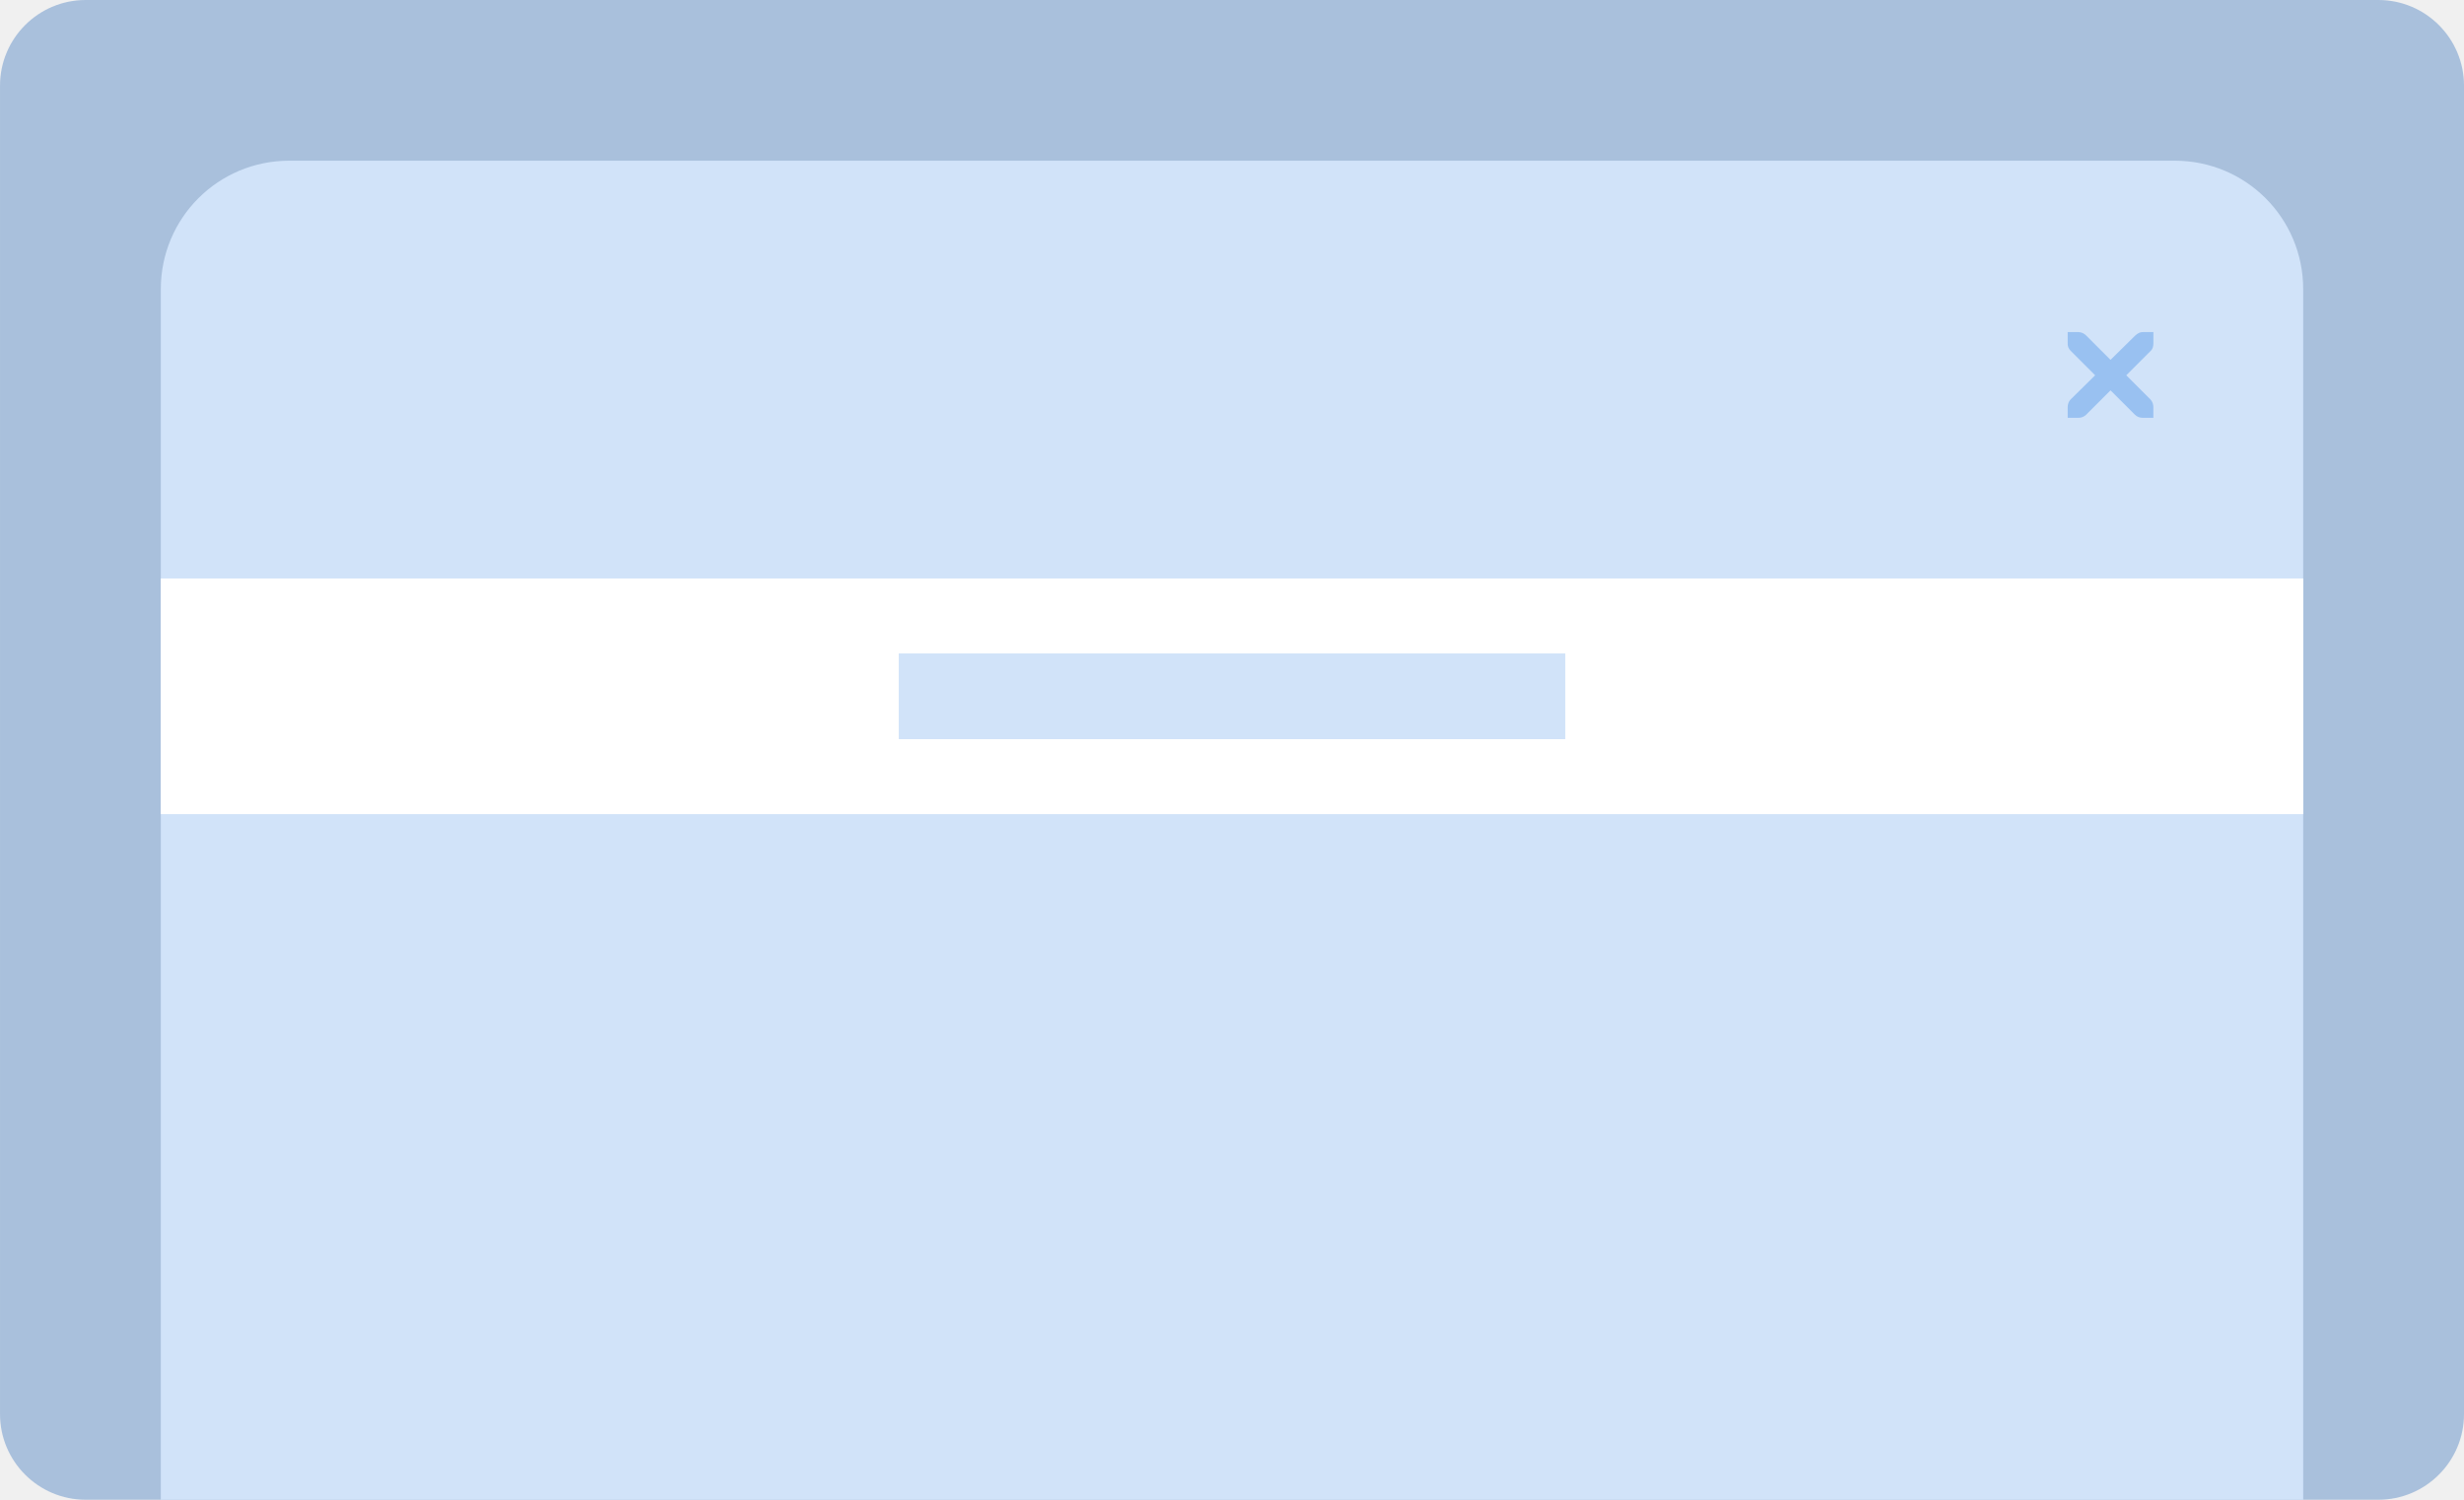
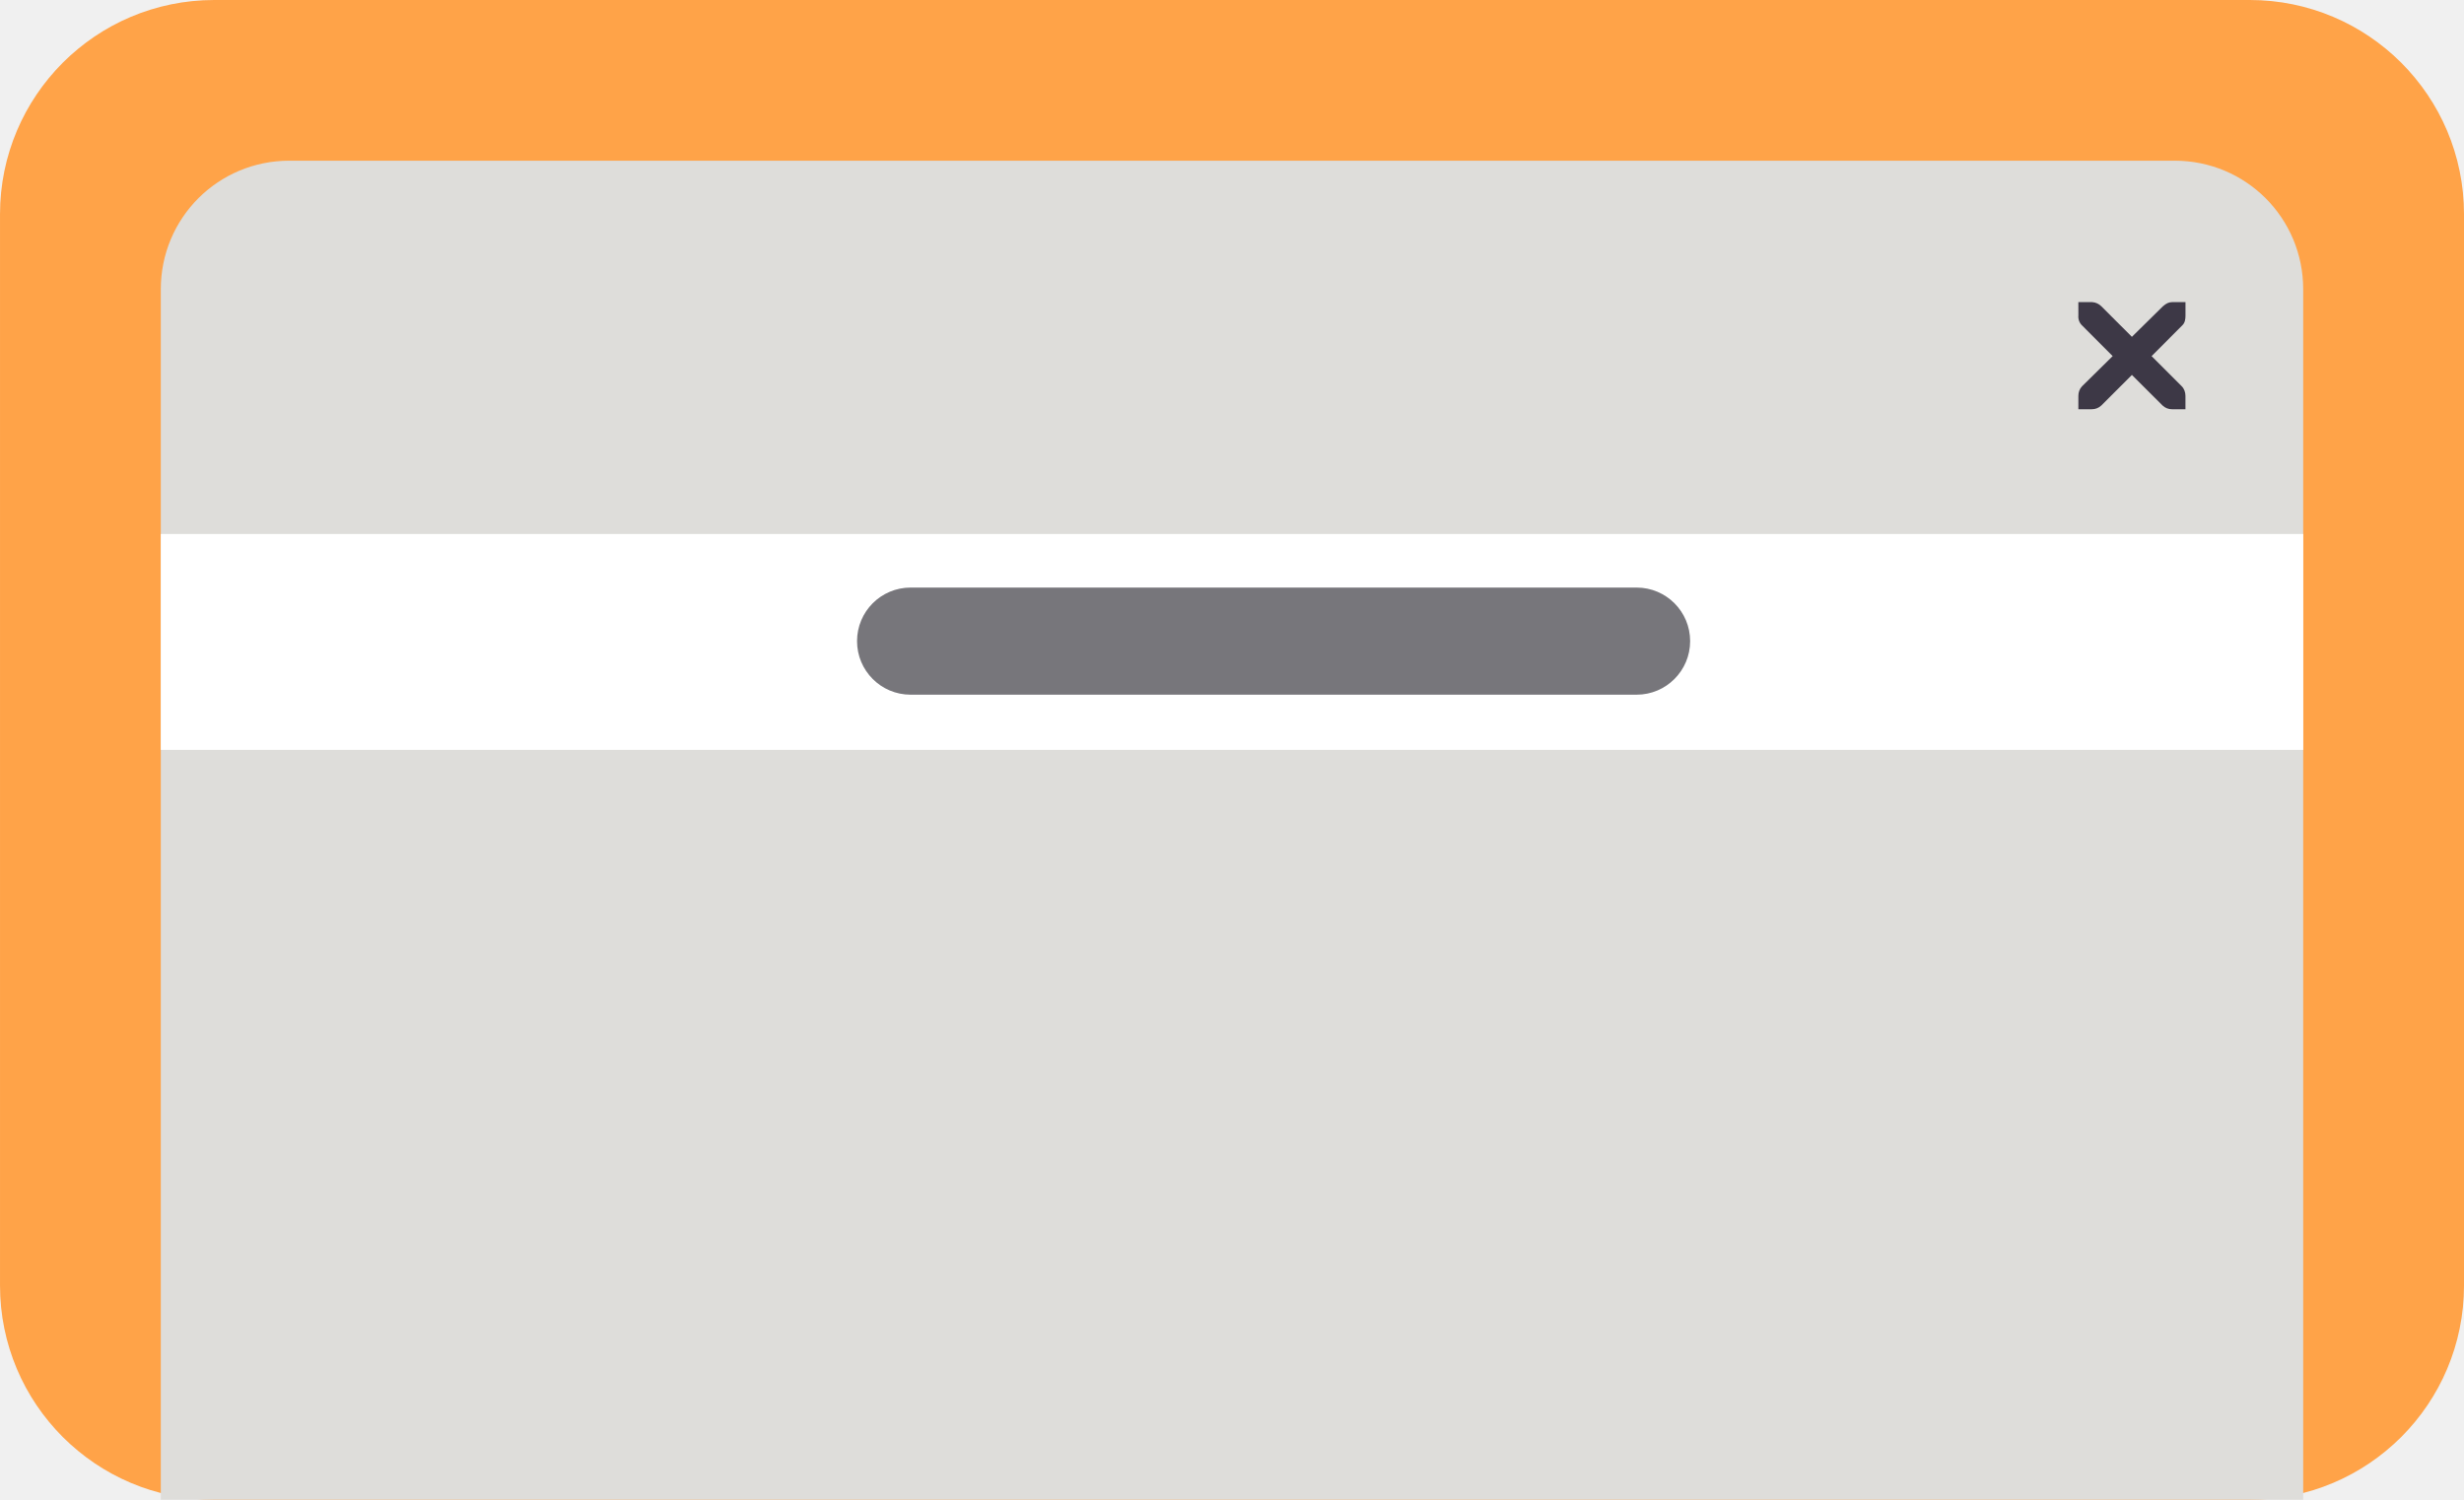
<svg xmlns="http://www.w3.org/2000/svg" height="140" width="230" version="1.1" id="svg7777">
-   <defs id="defs7781" />
-   <rect style="fill:#1a5fb4;stroke:none;stroke-width:18;stroke-linecap:round;stroke-dashoffset:26.4;font-variation-settings:normal;opacity:1;vector-effect:none;fill-opacity:0.33;stroke-linejoin:miter;stroke-miterlimit:4;stroke-dasharray:none;stroke-opacity:1;-inkscape-stroke:none;stop-color:#000000;stop-opacity:1" width="230" height="140" x=".001" ry="8" rx="8" id="rect7763" />
-   <path style="fill:#d1e3f9;fill-opacity:1;stroke:none;stroke-width:18;stroke-linecap:round;stroke-dashoffset:26.4" d="M2882 65c-6.648 0-12 5.352-12 12v113h199.98V77c0-6.648-5.351-12-12-12z" transform="translate(-2854.99 -50)" id="path7765" />
-   <path d="M954.615 121.973h.273a.28.28 0 0 1 .182.083l.603.603.612-.603c.07-.061.118-.081.182-.083h.265v.265c0 .075-.01.145-.067.198l-.603.604.595.595c.05.05.074.12.074.19v.265h-.264a.27.27 0 0 1-.19-.075l-.604-.603-.603.603a.269.269 0 0 1-.19.075h-.265v-.265c0-.07.025-.14.074-.19l.604-.595-.603-.604a.24.24 0 0 1-.075-.198z" style="line-height:normal;-inkscape-font-specification:'Andale Mono';text-indent:0;text-align:start;text-decoration-line:none;text-transform:none;fill:#99c1f1;fill-opacity:1;stroke:none;stroke-width:.265;marker:none" color="#bebebe" font-weight="400" font-family="'Andale Mono'" overflow="visible" fill="#2e3436" transform="translate(-3414.99 -430) scale(3.77953)" id="path7767" />
-   <path style="fill:#ffffff;fill-opacity:1;stroke:none;stroke-width:6.506;stroke-linecap:round;stroke-dashoffset:26.4" d="M 15.009,54.001 H 214.995 V 75.999 H 15.009 Z" id="path7769" />
-   <path fill="#99c1f1" style="fill:#d1e3f9;fill-opacity:1;stroke-width:1" d="M 83.891,60.999 H 146.113 v 8.001 H 83.891 Z" id="path7771" />
+   <defs id="defs7781">
+     </defs>
+   <rect style="font-variation-settings:normal;opacity:1;vector-effect:none;fill:#ffa348;fill-opacity:1;stroke:none;stroke-width:18;stroke-linecap:round;stroke-linejoin:miter;stroke-miterlimit:4;stroke-dasharray:none;stroke-dashoffset:26.4;stroke-opacity:1;-inkscape-stroke:none;stop-color:#000000;stop-opacity:1" width="230" height="140" x="0.001" ry="20" rx="20" id="rect7763" y="0" />
+   <path style="fill:#deddda;fill-opacity:1;stroke:none;stroke-width:18;stroke-linecap:round;stroke-dashoffset:26.4" d="M2882 65c-6.648 0-12 5.352-12 12v113h199.98V77c0-6.648-5.351-12-12-12z" transform="translate(-2854.99 -50)" id="path7765" />
+   <path d="m 194.002,28.203 h 1.29 a 1.323,1.323 0 0 1 0.86,0.392 L 199,31.443 l 2.891,-2.848 c 0.331,-0.288 0.557,-0.383 0.86,-0.392 h 1.252 v 1.252 c 0,0.354 -0.047,0.685 -0.316,0.935 l -2.848,2.853 2.811,2.811 c 0.236,0.236 0.35,0.567 0.35,0.897 v 1.252 h -1.247 a 1.275,1.275 0 0 1 -0.897,-0.354 L 199,35 l -2.848,2.848 a 1.271,1.271 0 0 1 -0.897,0.354 h -1.252 v -1.252 c 0,-0.331 0.118,-0.661 0.35,-0.897 l 2.853,-2.811 -2.848,-2.853 a 1.134,1.134 0 0 1 -0.354,-0.935 z" style="line-height:normal;-inkscape-font-specification:'Andale Mono';text-indent:0;text-align:start;text-decoration-line:none;text-transform:none;fill:#3d3846;fill-opacity:1;stroke:none;stroke-width:1;marker:none" color="#bebebe" font-weight="400" font-family="'Andale Mono'" overflow="visible" fill="#2e3436" id="path7767" />
+   <path style="fill:#ffffff;fill-opacity:1;stroke:none;stroke-width:6.506;stroke-linecap:round;stroke-dashoffset:26.4" d="M 15.009,49.849 H 214.995 V 70 H 15.009 Z" id="path7769" />
+   <path fill="#99c1f1" style="fill:#77767b;fill-opacity:1;stroke-width:0.8" d="m 87.892,60.999 54.22,0 a 4.001,4.001 45 0 1 4.001,4.001 4.001,4.001 135.007 0 1 -4.001,4 H 87.892 a 4.001,4.001 45 0 1 -4.001,-4.001 4.001,4.001 135.007 0 1 4.001,-4 z" id="path7771" transform="matrix(1.249802,0,0,1.249802,-24.84719,-21.38787)" />
</svg>
